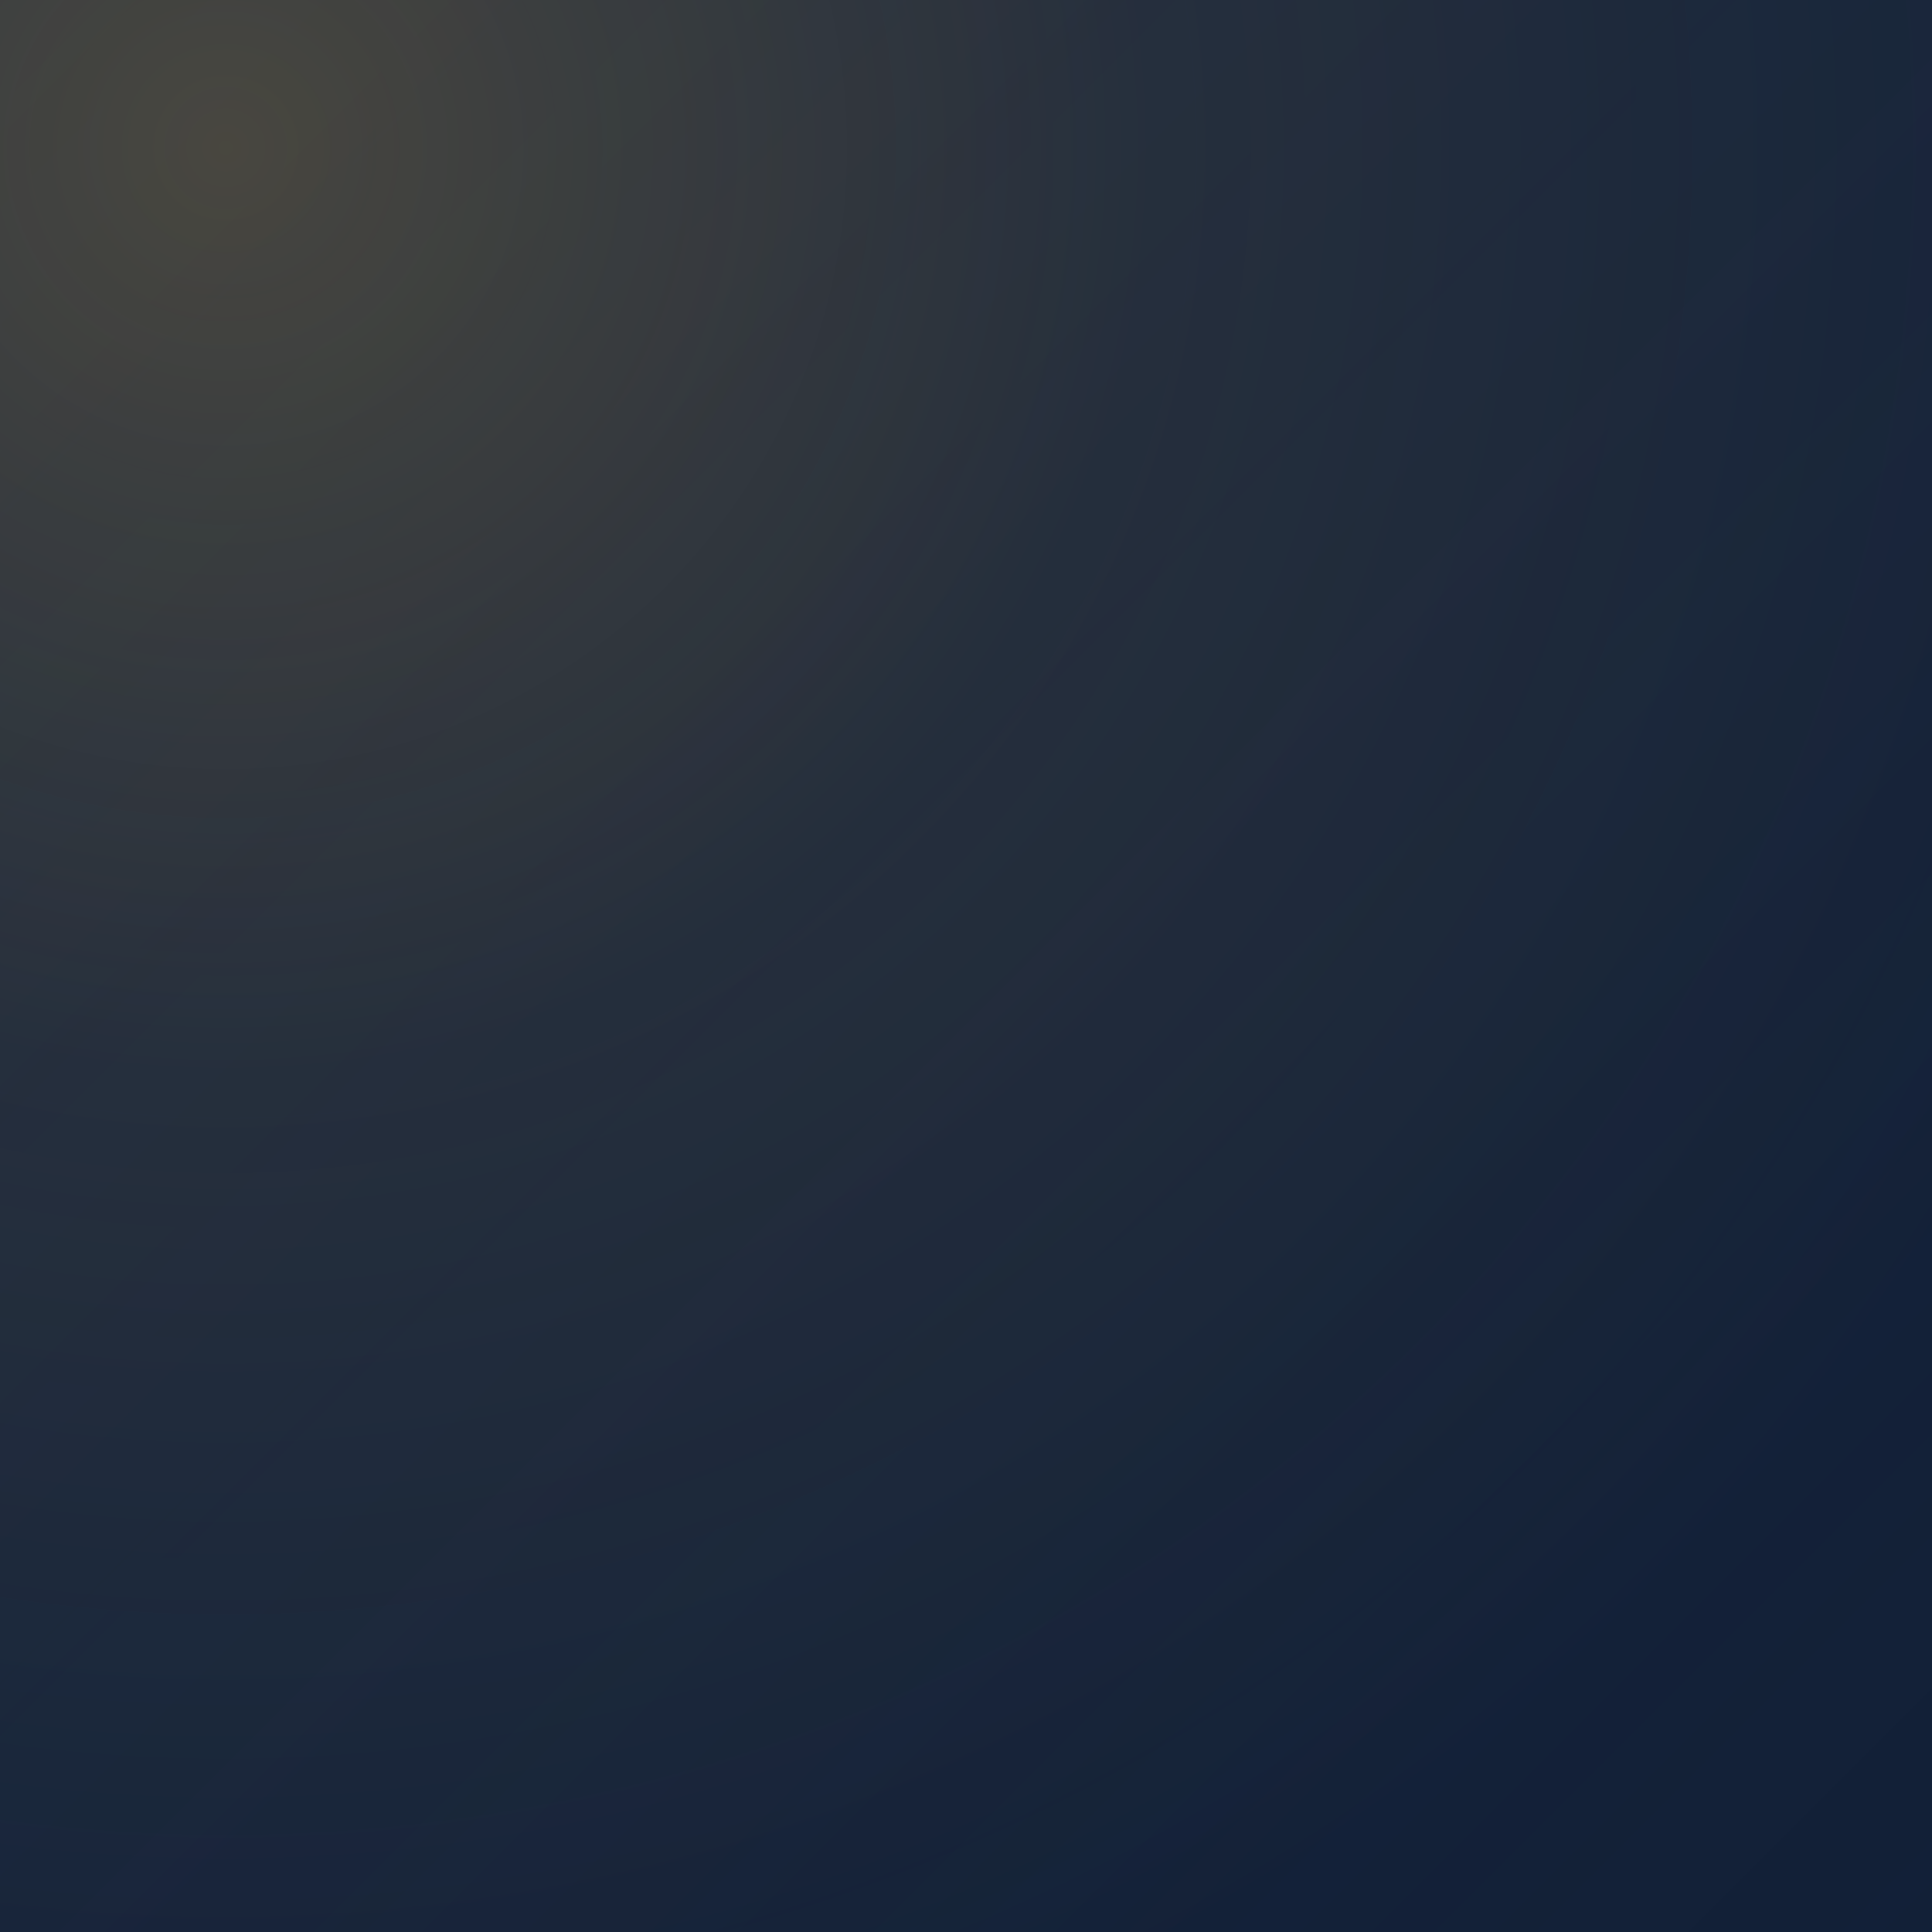
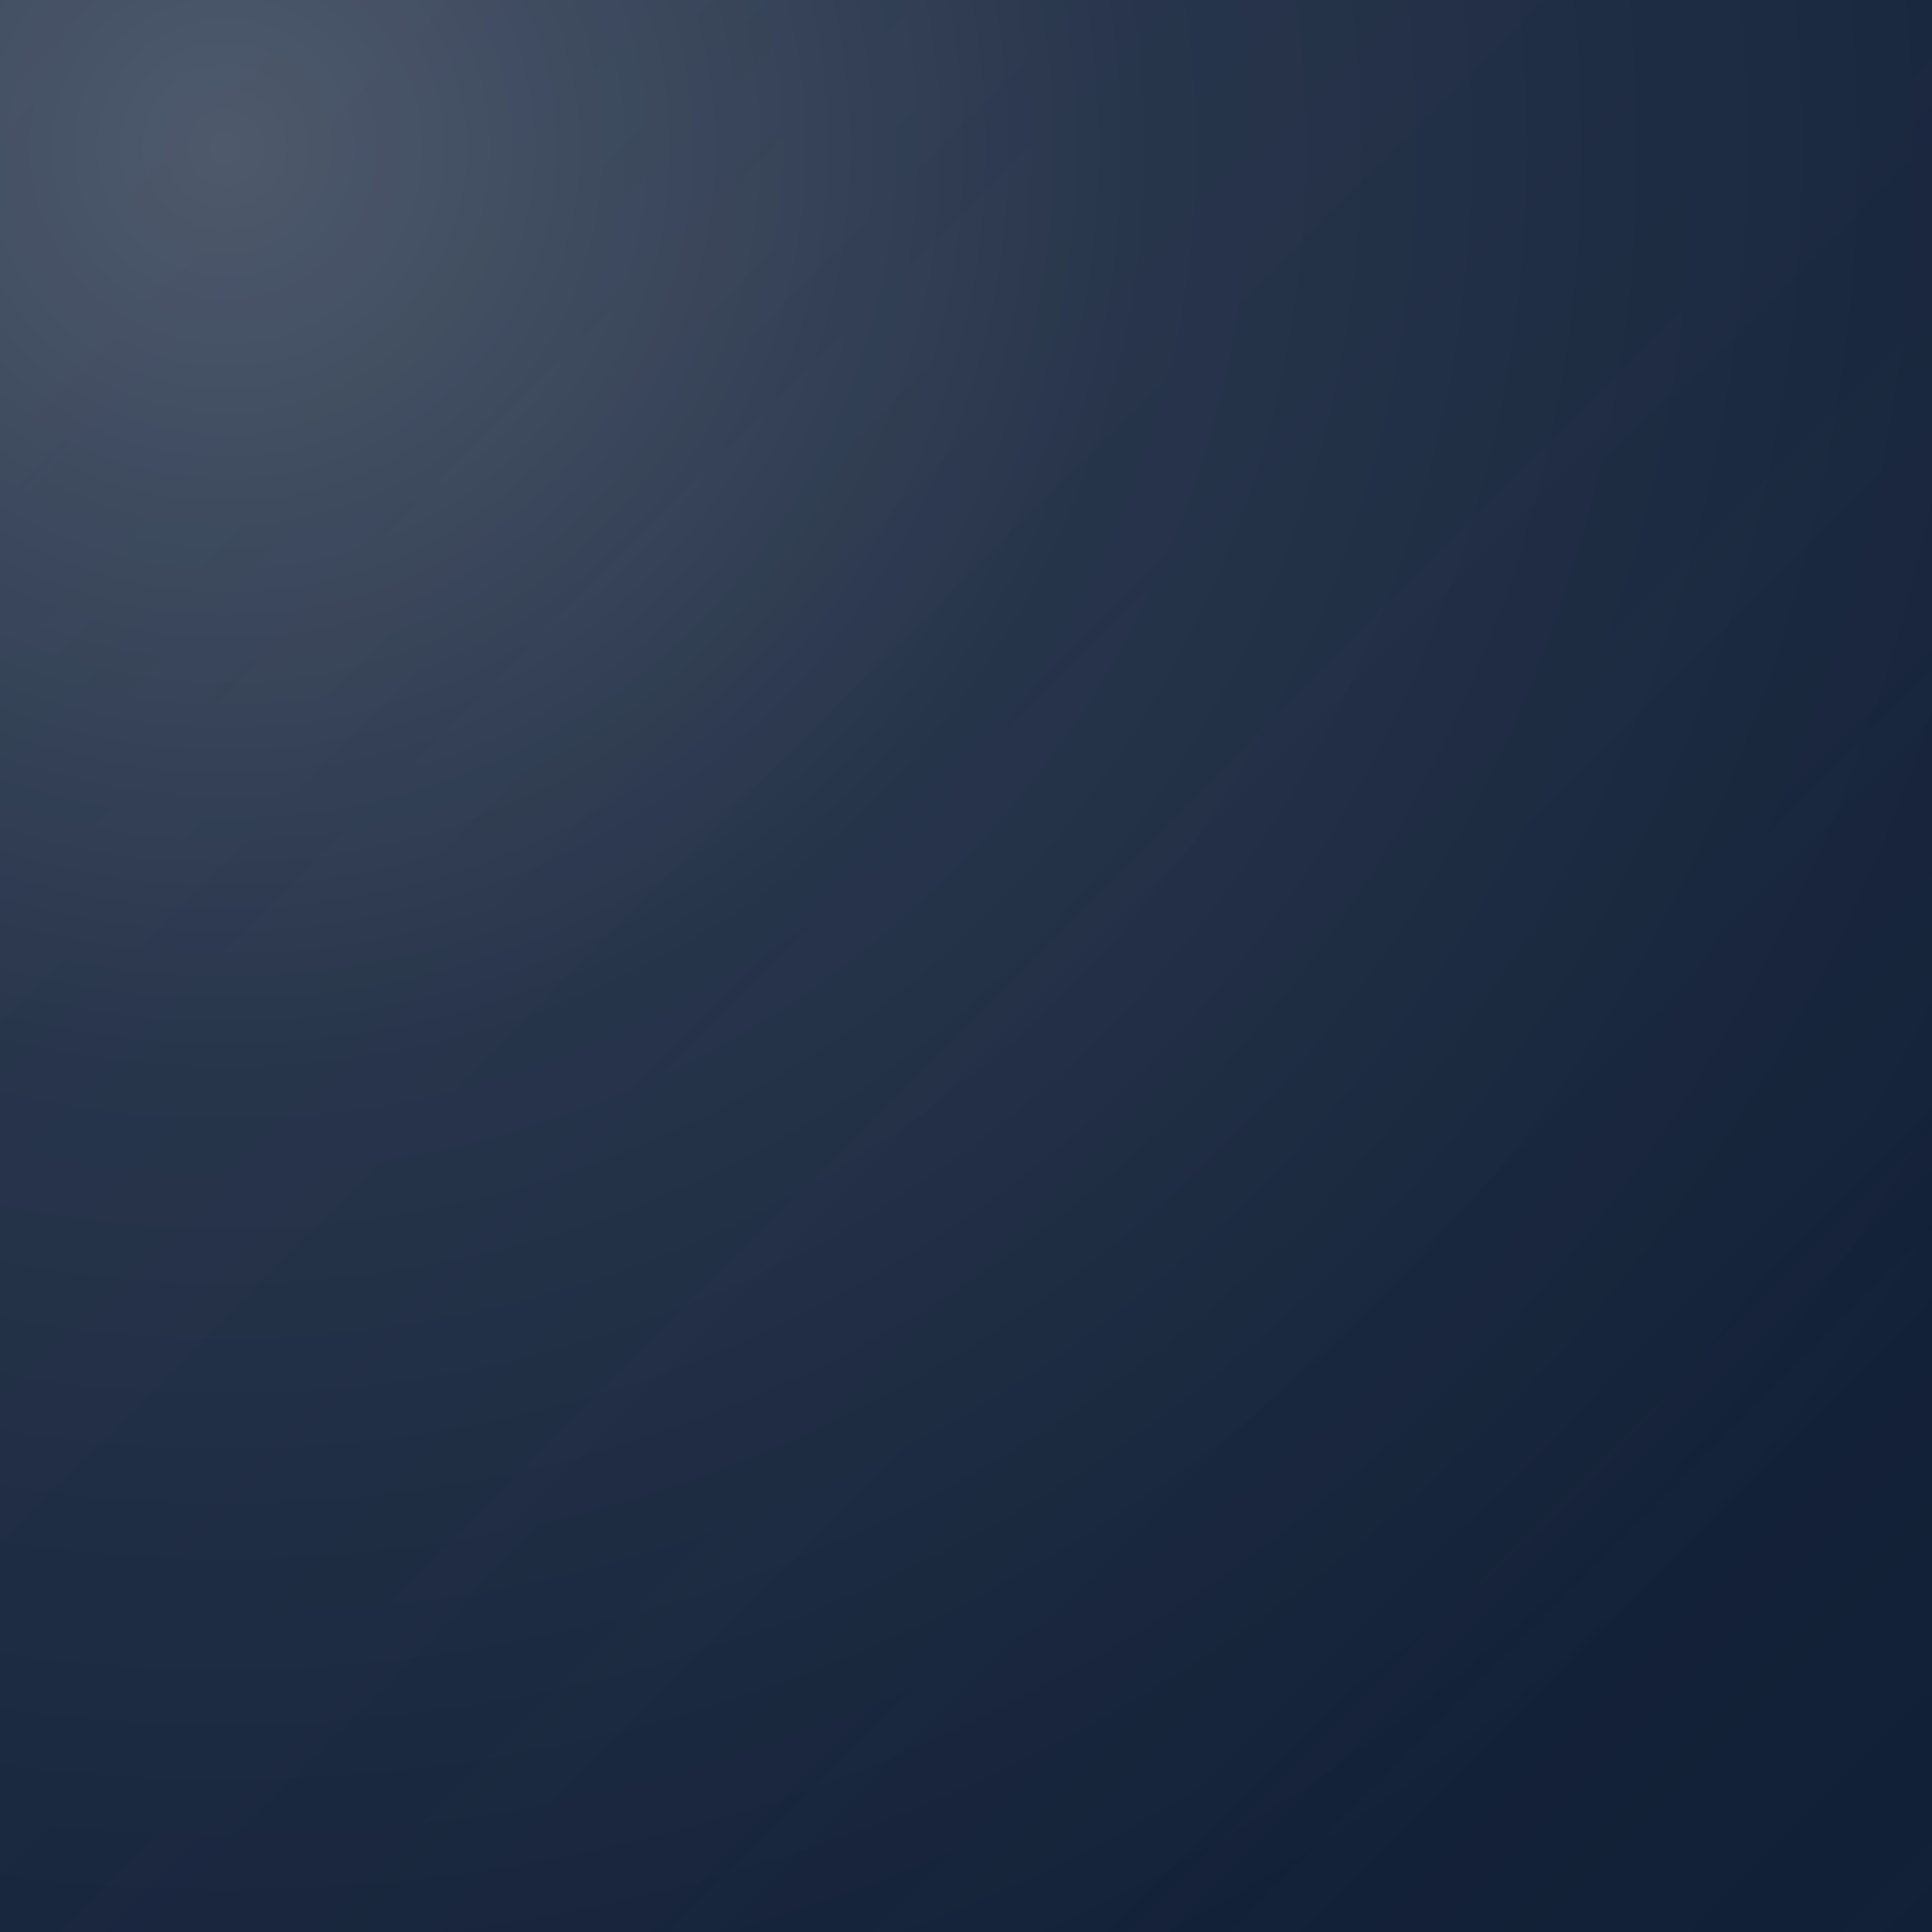
<svg xmlns="http://www.w3.org/2000/svg" width="1024" height="1024" viewBox="0 0 1024 1024">
  <defs>
    <linearGradient id="surface" x1="0" y1="0" x2="1" y2="1">
-       <stop stop-color="#192943" stop-opacity=".78" />
-       <stop offset="1" stop-color="#192943" stop-opacity=".48" />
+       <stop data-color="surface" stop-color="#192943" stop-opacity=".78" />
+       <stop offset="1" data-color="surface" stop-color="#192943" stop-opacity=".48" />
    </linearGradient>
    <radialGradient id="glow" cx=".12" cy=".08" r="1.05">
-       <stop stop-color="#E7B248" stop-opacity=".24" />
-       <stop offset=".45" stop-color="#E7B248" stop-opacity=".08" />
-       <stop offset="1" stop-color="#E7B248" stop-opacity="0" />
+       <stop data-color="accent" stop-color="#FFFFFF" stop-opacity=".24" />
+       <stop offset=".45" data-color="accent" stop-color="#FFFFFF" stop-opacity=".08" />
+       <stop offset="1" data-color="accent" stop-color="#FFFFFF" stop-opacity="0" />
    </radialGradient>
  </defs>
-   <rect width="1024" height="1024" fill="#0C182C" />
+   <rect width="1024" height="1024" data-color="bg" fill="#0C182C" />
  <rect width="1024" height="1024" fill="url(#surface)" />
  <rect width="1024" height="1024" fill="url(#glow)" />
</svg>
